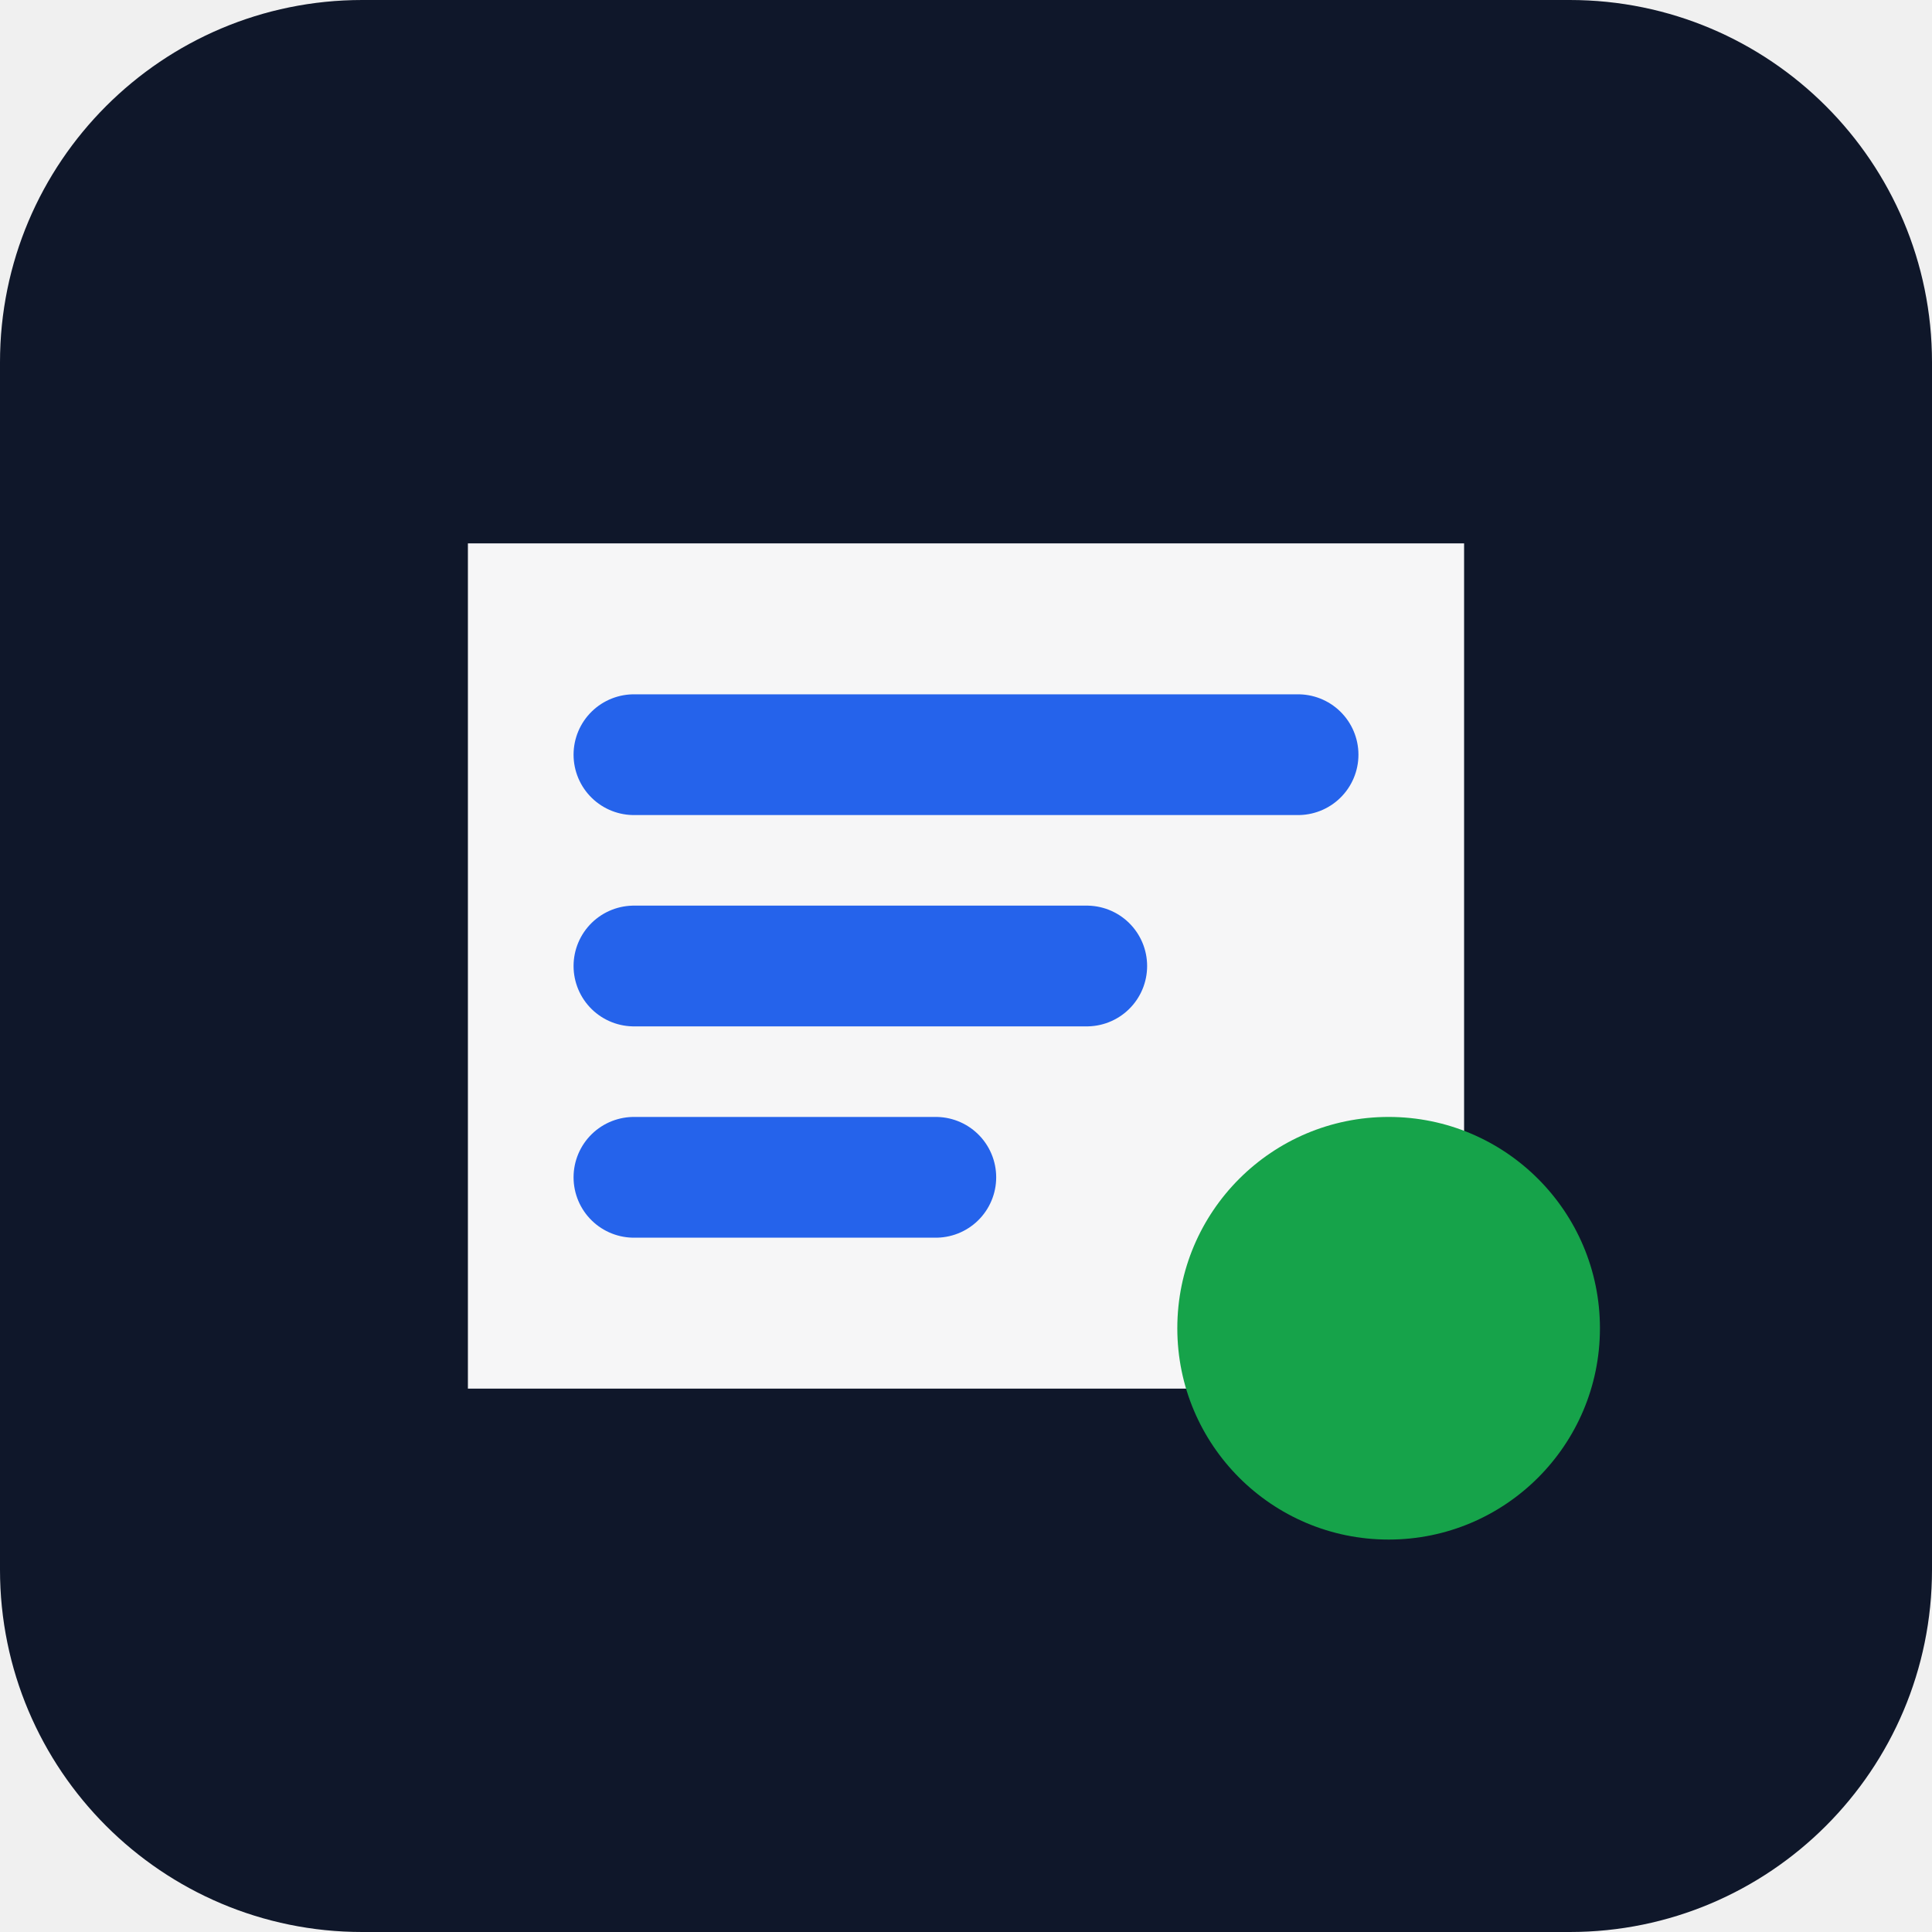
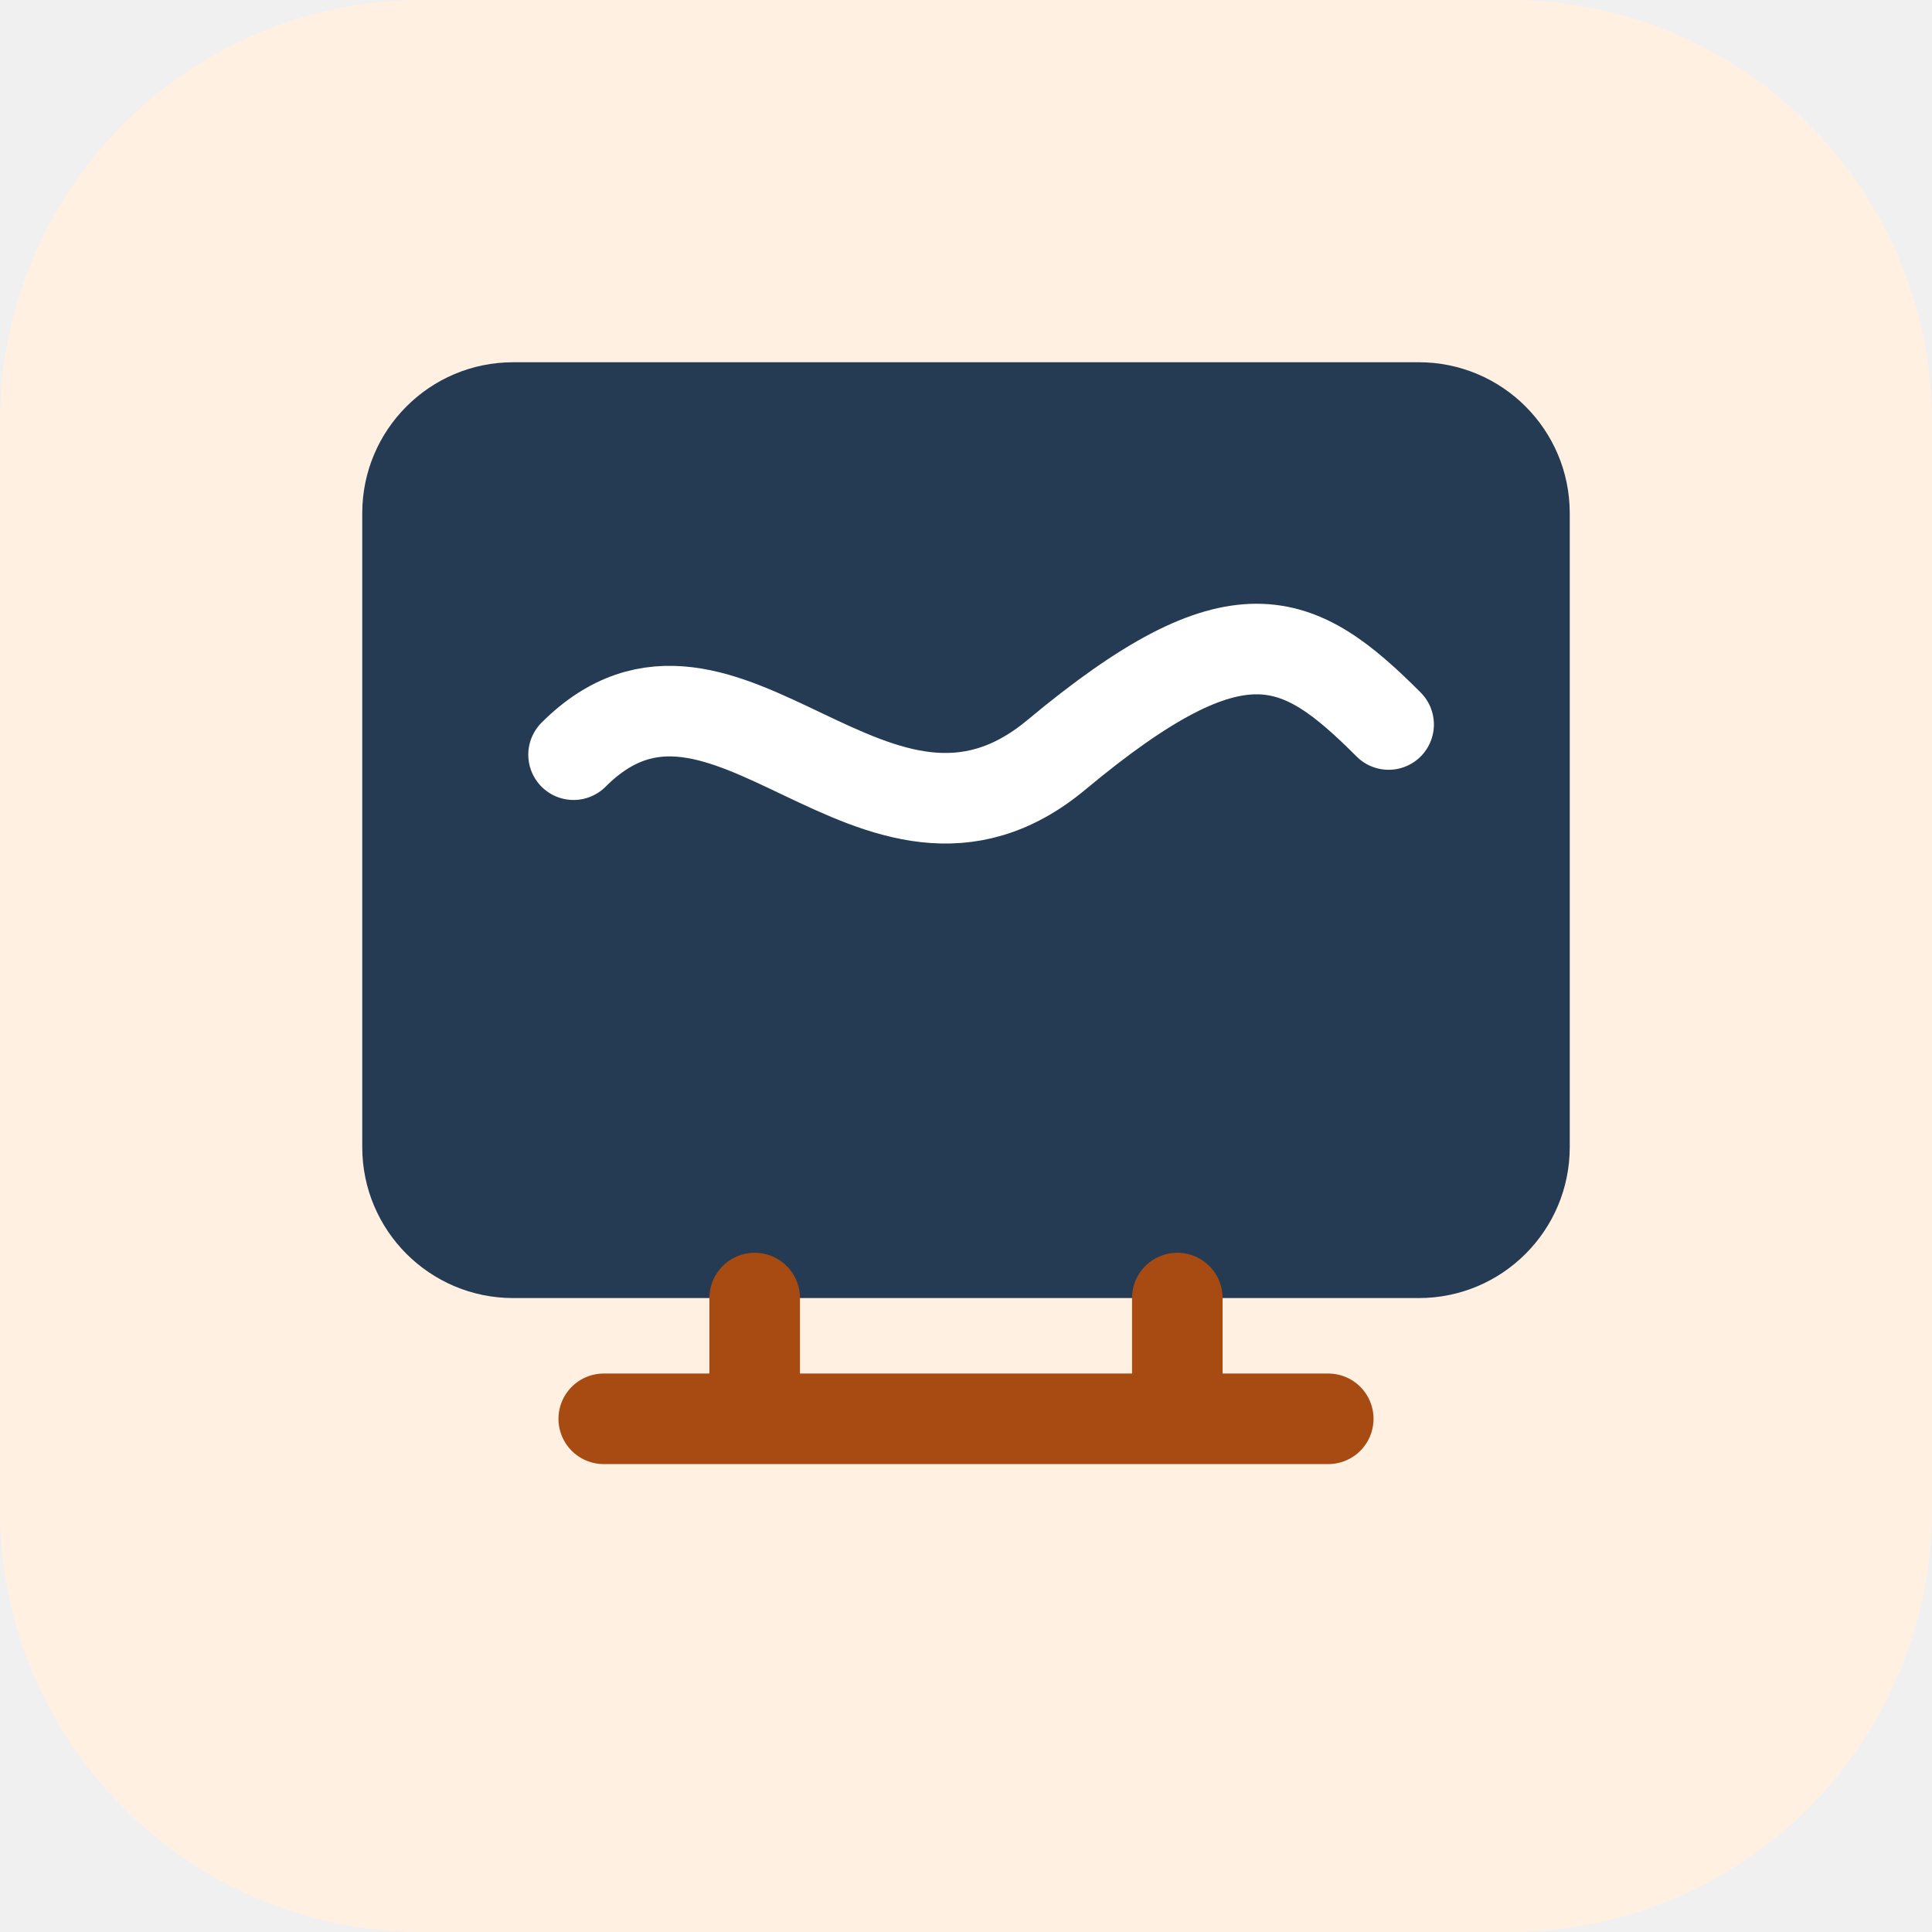
- <svg xmlns="http://www.w3.org/2000/svg" viewBox="0 0 128 128" role="img" aria-label="Aula">
-   <rect width="128" height="128" rx="24" fill="#0f172a" />
-   <path d="M31 36h66v56H31z" fill="#fff" opacity=".96" />
-   <path d="M42 50h44M42 64h30M42 78h20" stroke="#2563eb" stroke-width="8" stroke-linecap="round" />
-   <circle cx="92" cy="88" r="14" fill="#16a34a" />
+ <svg xmlns="http://www.w3.org/2000/svg" viewBox="0 0 64 64" role="img" aria-labelledby="title">
+   <rect width="64" height="64" rx="14" fill="#fff0e2" />
+   <rect x="12" y="12" width="40" height="31" rx="5" fill="#243b53" />
+   <path d="M19 25c5-5 10 5 16 0s8-4 11-1" fill="none" stroke="#fff" stroke-linecap="round" stroke-width="3" />
+   <path d="M20 47h24M25 43v4M39 43v4" fill="none" stroke="#a84b12" stroke-linecap="round" stroke-width="3" />
</svg>
